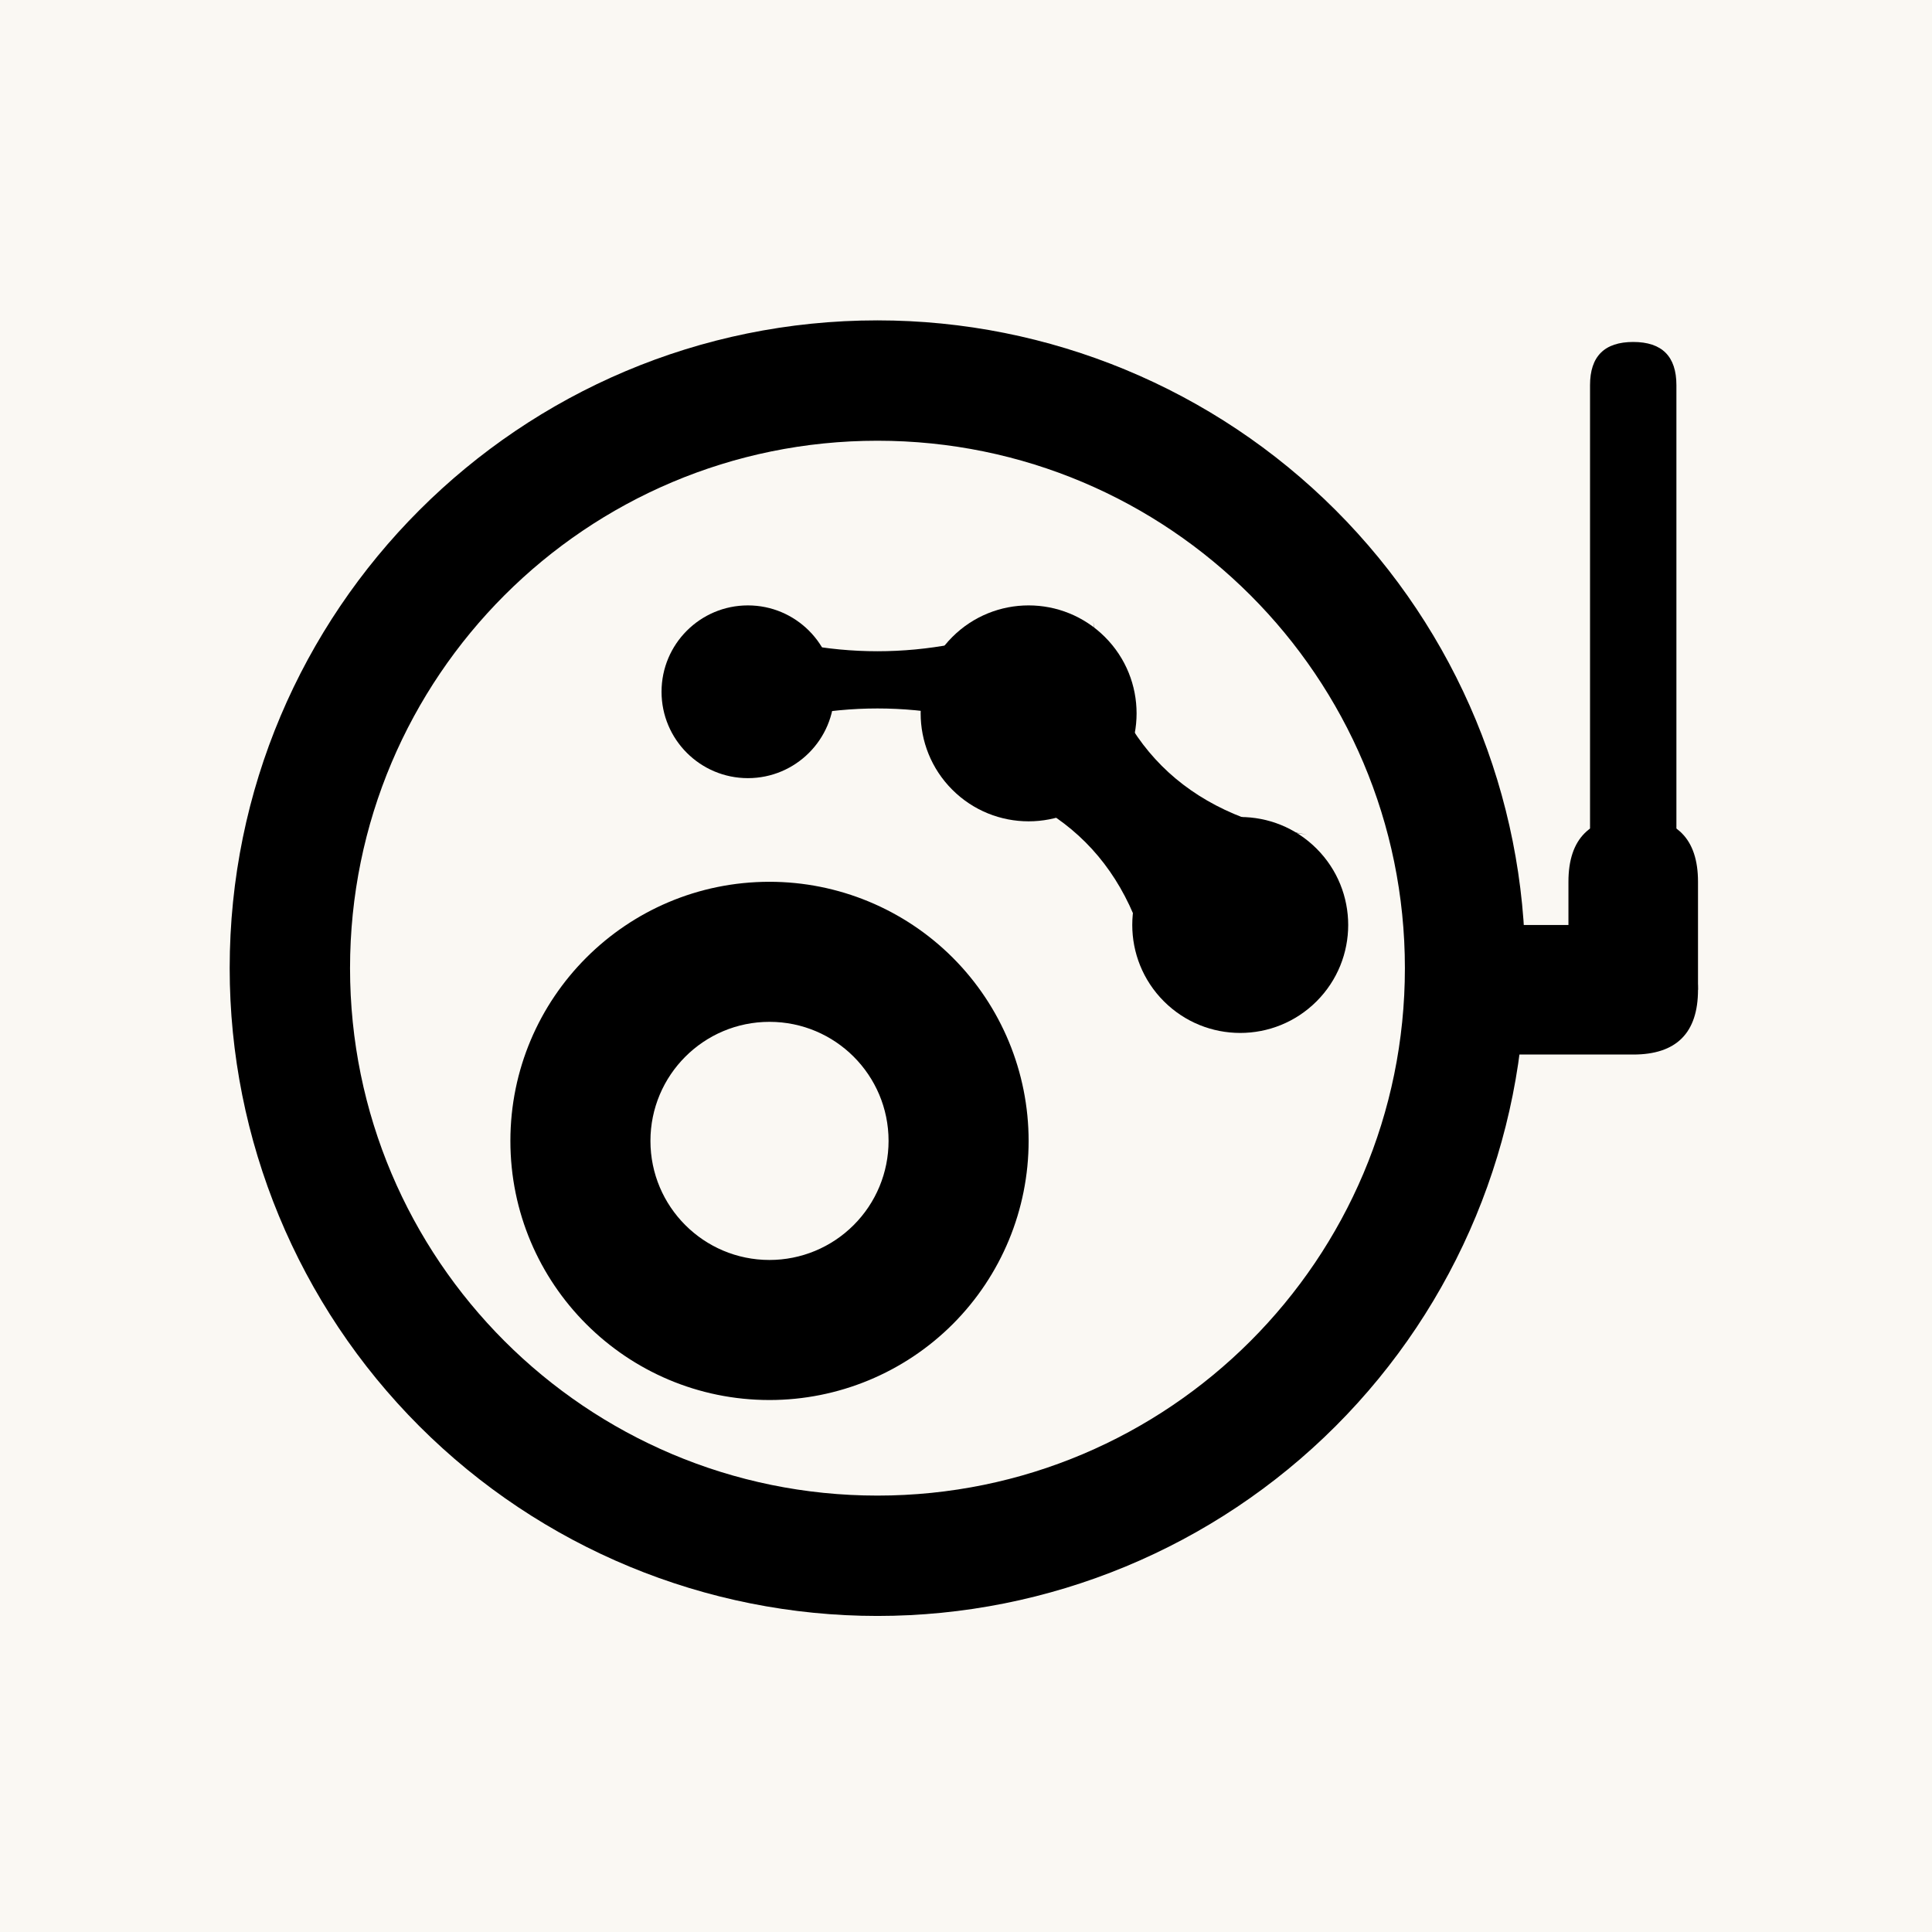
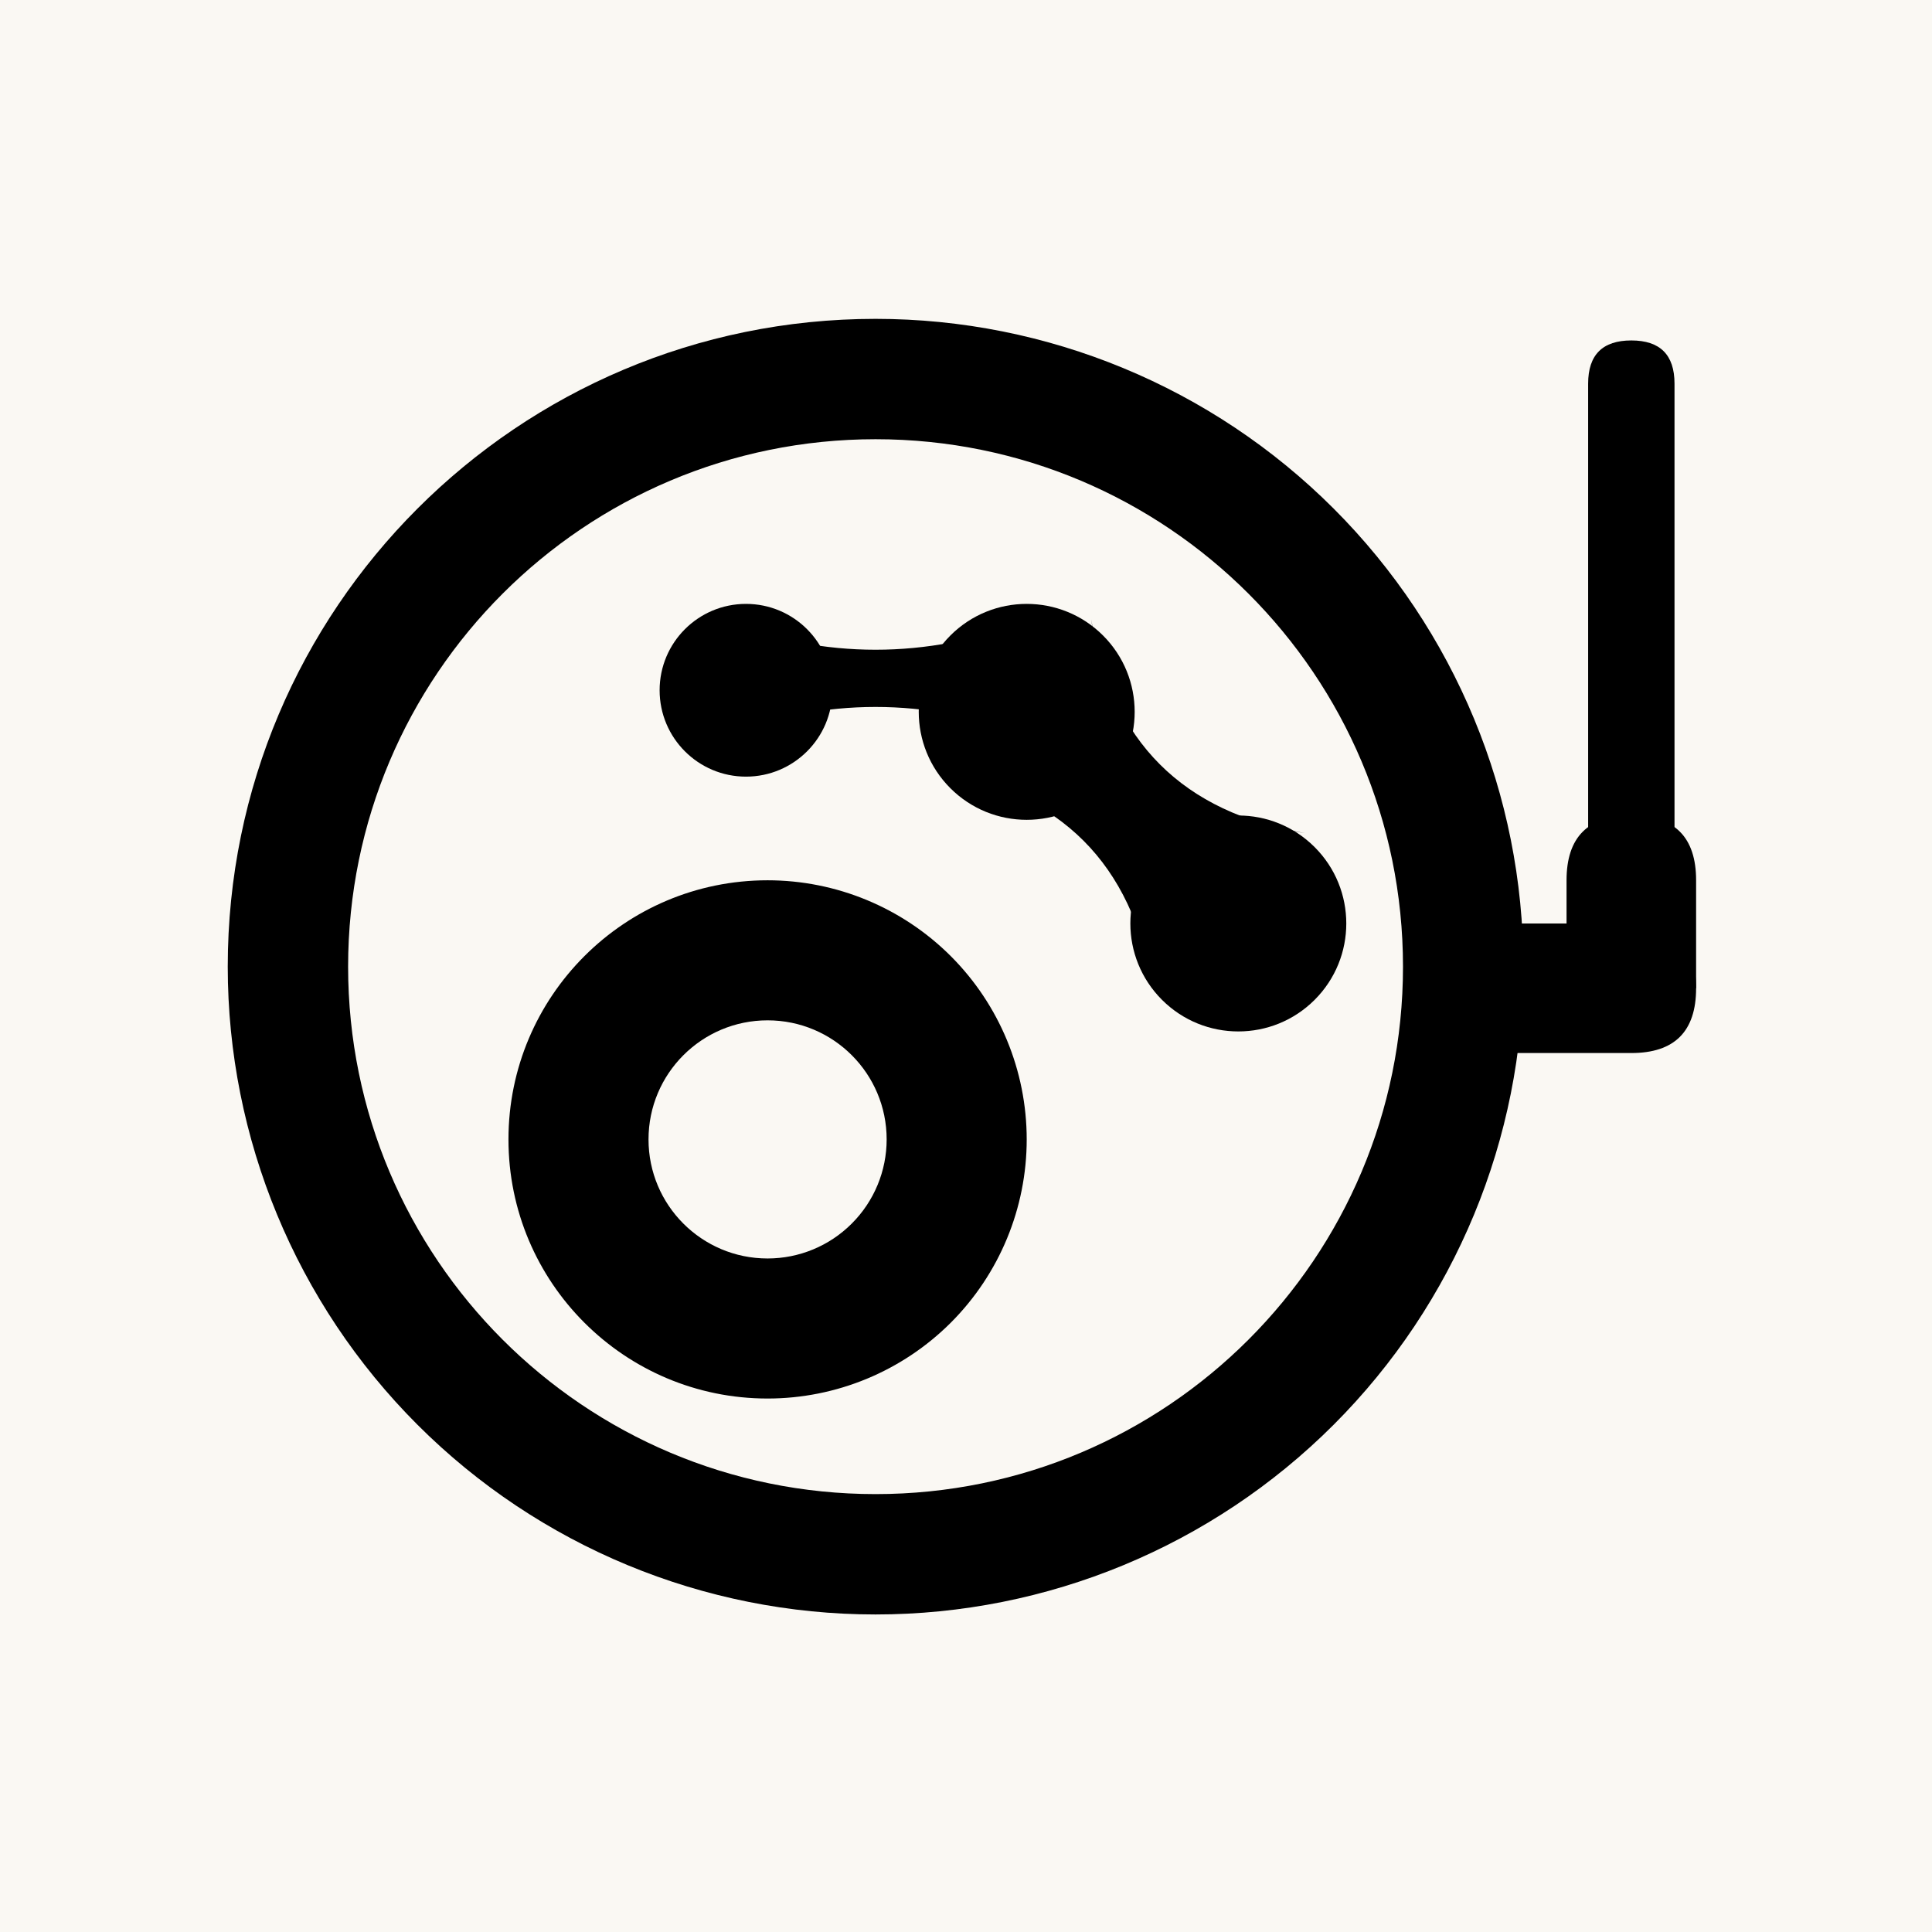
<svg xmlns="http://www.w3.org/2000/svg" width="1024" height="1024" viewBox="0 0 1024 1024">
  <rect width="1024" height="1024" fill="#faf8f3" />
-   <g transform="translate(122.88,168.66) scale(2.288941)">
-     <defs />
-     <rect fill="#faf8f3" width="100%" height="100%" x="0" y="0" />
-     <g>
-       <g data-cell-id="0">
-         <g data-cell-id="1">
-           <g data-cell-id="YwZvd4l_mc1pamOOd51c-3">
-             <g transform="translate(0.5,0.5)">
-               <path d="M -1 150 C -1 67.16 66.16 0 149 0 C 188.78 0 226.94 15.8 255.07 43.93 C 283.2 72.06 299 110.22 299 150 C 299 189.78 283.2 227.94 255.07 256.07 C 226.94 284.2 188.78 300 149 300 C 109.22 300 71.06 284.2 42.93 256.07 C 14.8 227.94 -1 189.78 -1 150 Z M 149 27.87 C 81.55 27.87 26.87 82.55 26.87 150 C 26.87 217.45 81.55 272.13 149 272.13 C 216.45 272.13 271.13 217.45 271.13 150 C 271.13 82.55 216.45 27.87 149 27.87 Z" fill="#000000" stroke="none" pointer-events="all" />
-             </g>
-           </g>
-           <g data-cell-id="YwZvd4l_mc1pamOOd51c-4">
-             <g transform="translate(0.5,0.5)">
-               <path d="M 64 190 C 64 156.86 90.86 130 124 130 C 139.91 130 155.17 136.32 166.43 147.57 C 177.68 158.83 184 174.09 184 190 C 184 205.91 177.68 221.17 166.43 232.43 C 155.17 243.68 139.91 250 124 250 C 90.86 250 64 223.14 64 190 Z M 124 162.43 C 108.77 162.43 96.43 174.77 96.43 190 C 96.43 205.23 108.77 217.57 124 217.57 C 131.31 217.57 138.32 214.67 143.49 209.49 C 148.67 204.32 151.57 197.31 151.57 190 C 151.57 174.77 139.23 162.43 124 162.43 Z" fill="#000000" stroke="none" pointer-events="all" />
-             </g>
-           </g>
-           <g data-cell-id="YwZvd4l_mc1pamOOd51c-8">
-             <g transform="translate(0.5,0.5)">
-               <path d="M 289 140 L 324 140 Q 339 140 339 155 Q 339 170 324 170 L 289 170 Z" fill="#000000" stroke="none" pointer-events="all" />
-             </g>
-           </g>
-           <g data-cell-id="YwZvd4l_mc1pamOOd51c-9">
-             <g transform="translate(0.5,0.5)">
-               <path d="M 249 70 L 389 70 Q 399 70 399 80 Q 399 90 389 90 L 249 90 Z" fill="#000000" stroke="none" transform="rotate(-90,324,80)" pointer-events="all" />
-             </g>
-           </g>
-           <g data-cell-id="YwZvd4l_mc1pamOOd51c-11">
-             <g transform="translate(0.5,0.5)" />
-             <g data-cell-id="YwZvd4l_mc1pamOOd51c-5">
-               <g transform="translate(0.5,0.5)">
-                 <ellipse cx="184" cy="91" rx="25" ry="25" fill="#000000" stroke="none" transform="rotate(45,184,91)" pointer-events="all" />
-               </g>
-             </g>
-             <g data-cell-id="YwZvd4l_mc1pamOOd51c-7">
-               <g transform="translate(0.5,0.5)">
-                 <ellipse cx="233" cy="140" rx="25" ry="25" fill="#000000" stroke="none" transform="rotate(45,233,140)" pointer-events="all" />
-               </g>
-             </g>
-             <g data-cell-id="YwZvd4l_mc1pamOOd51c-10">
-               <g transform="translate(0.5,0.5)">
-                 <path d="M 171 87 Q 206 112 241 87 Q 206 112 241 137 Q 206 112 171 137 Q 206 112 171 87" fill="#000000" stroke="none" transform="rotate(45,206,112)" pointer-events="all" />
-               </g>
-             </g>
-             <g data-cell-id="YwZvd4l_mc1pamOOd51c-12">
-               <g transform="translate(0.5,0.5)">
-                 <path d="M 114 69.99 Q 149 83.24 184 69.99 Q 149 83.24 184 96.49 Q 149 83.24 114 96.49 Q 149 83.24 114 69.99" fill="#000000" stroke="none" pointer-events="all" />
-               </g>
-             </g>
-             <g data-cell-id="YwZvd4l_mc1pamOOd51c-6">
-               <g transform="translate(0.5,0.5)">
-                 <ellipse cx="119" cy="86" rx="20" ry="20" fill="#000000" stroke="none" pointer-events="all" />
-               </g>
-             </g>
-           </g>
-           <g data-cell-id="YwZvd4l_mc1pamOOd51c-13">
-             <g transform="translate(0.5,0.5)">
-               <path d="M 304 120 L 329 120 Q 344 120 344 135 Q 344 150 329 150 L 304 150 Z" fill="#000000" stroke="none" transform="rotate(-90,324,135)" pointer-events="all" />
-             </g>
-           </g>
-         </g>
-       </g>
-     </g>
+   <g transform="translate(123,169) scale(2.289)">
+     <path d="M -1 150 C -1 67.16 66.16 0 149 0 C 188.78 0 226.94 15.8 255.07 43.93 C 283.2 72.06 299 110.22 299 150 C 299 189.78 283.2 227.94 255.07 256.07 C 226.94 284.2 188.78 300 149 300 C 109.22 300 71.06 284.2 42.93 256.07 C 14.8 227.94 -1 189.78 -1 150 Z M 149 27.87 C 81.55 27.87 26.87 82.55 26.87 150 C 26.87 217.45 81.55 272.13 149 272.13 C 216.45 272.13 271.13 217.45 271.13 150 C 271.13 82.55 216.45 27.87 149 27.87 Z" fill="#000000" />
+     <path d="M 64 190 C 64 156.86 90.86 130 124 130 C 139.91 130 155.17 136.32 166.43 147.57 C 177.68 158.83 184 174.09 184 190 C 184 205.91 177.68 221.17 166.43 232.43 C 155.17 243.68 139.91 250 124 250 C 90.86 250 64 223.14 64 190 Z M 124 162.43 C 108.77 162.43 96.43 174.77 96.43 190 C 96.43 205.23 108.77 217.57 124 217.57 C 131.31 217.57 138.32 214.67 143.49 209.49 C 148.67 204.32 151.57 197.31 151.57 190 C 151.57 174.77 139.23 162.43 124 162.43 Z" fill="#000000" />
+     <path d="M 289 140 L 324 140 Q 339 140 339 155 Q 339 170 324 170 L 289 170 Z" fill="#000000" />
+     <path d="M 249 70 L 389 70 Q 399 70 399 80 Q 399 90 389 90 L 249 90 Z" fill="#000000" transform="rotate(-90,324,80)" />
+     <ellipse cx="184" cy="91" rx="25" ry="25" fill="#000000" transform="rotate(45,184,91)" />
+     <ellipse cx="233" cy="140" rx="25" ry="25" fill="#000000" transform="rotate(45,233,140)" />
+     <path d="M 171 87 Q 206 112 241 87 Q 206 112 241 137 Q 206 112 171 137 Q 206 112 171 87" fill="#000000" transform="rotate(45,206,112)" />
+     <path d="M 114 69.99 Q 149 83.24 184 69.99 Q 149 83.24 184 96.49 Q 149 83.24 114 96.49 Q 149 83.24 114 69.99" fill="#000000" />
+     <ellipse cx="119" cy="86" rx="20" ry="20" fill="#000000" />
+     <path d="M 304 120 L 329 120 Q 344 120 344 135 Q 344 150 329 150 L 304 150 Z" fill="#000000" transform="rotate(-90,324,135)" />
  </g>
</svg>
